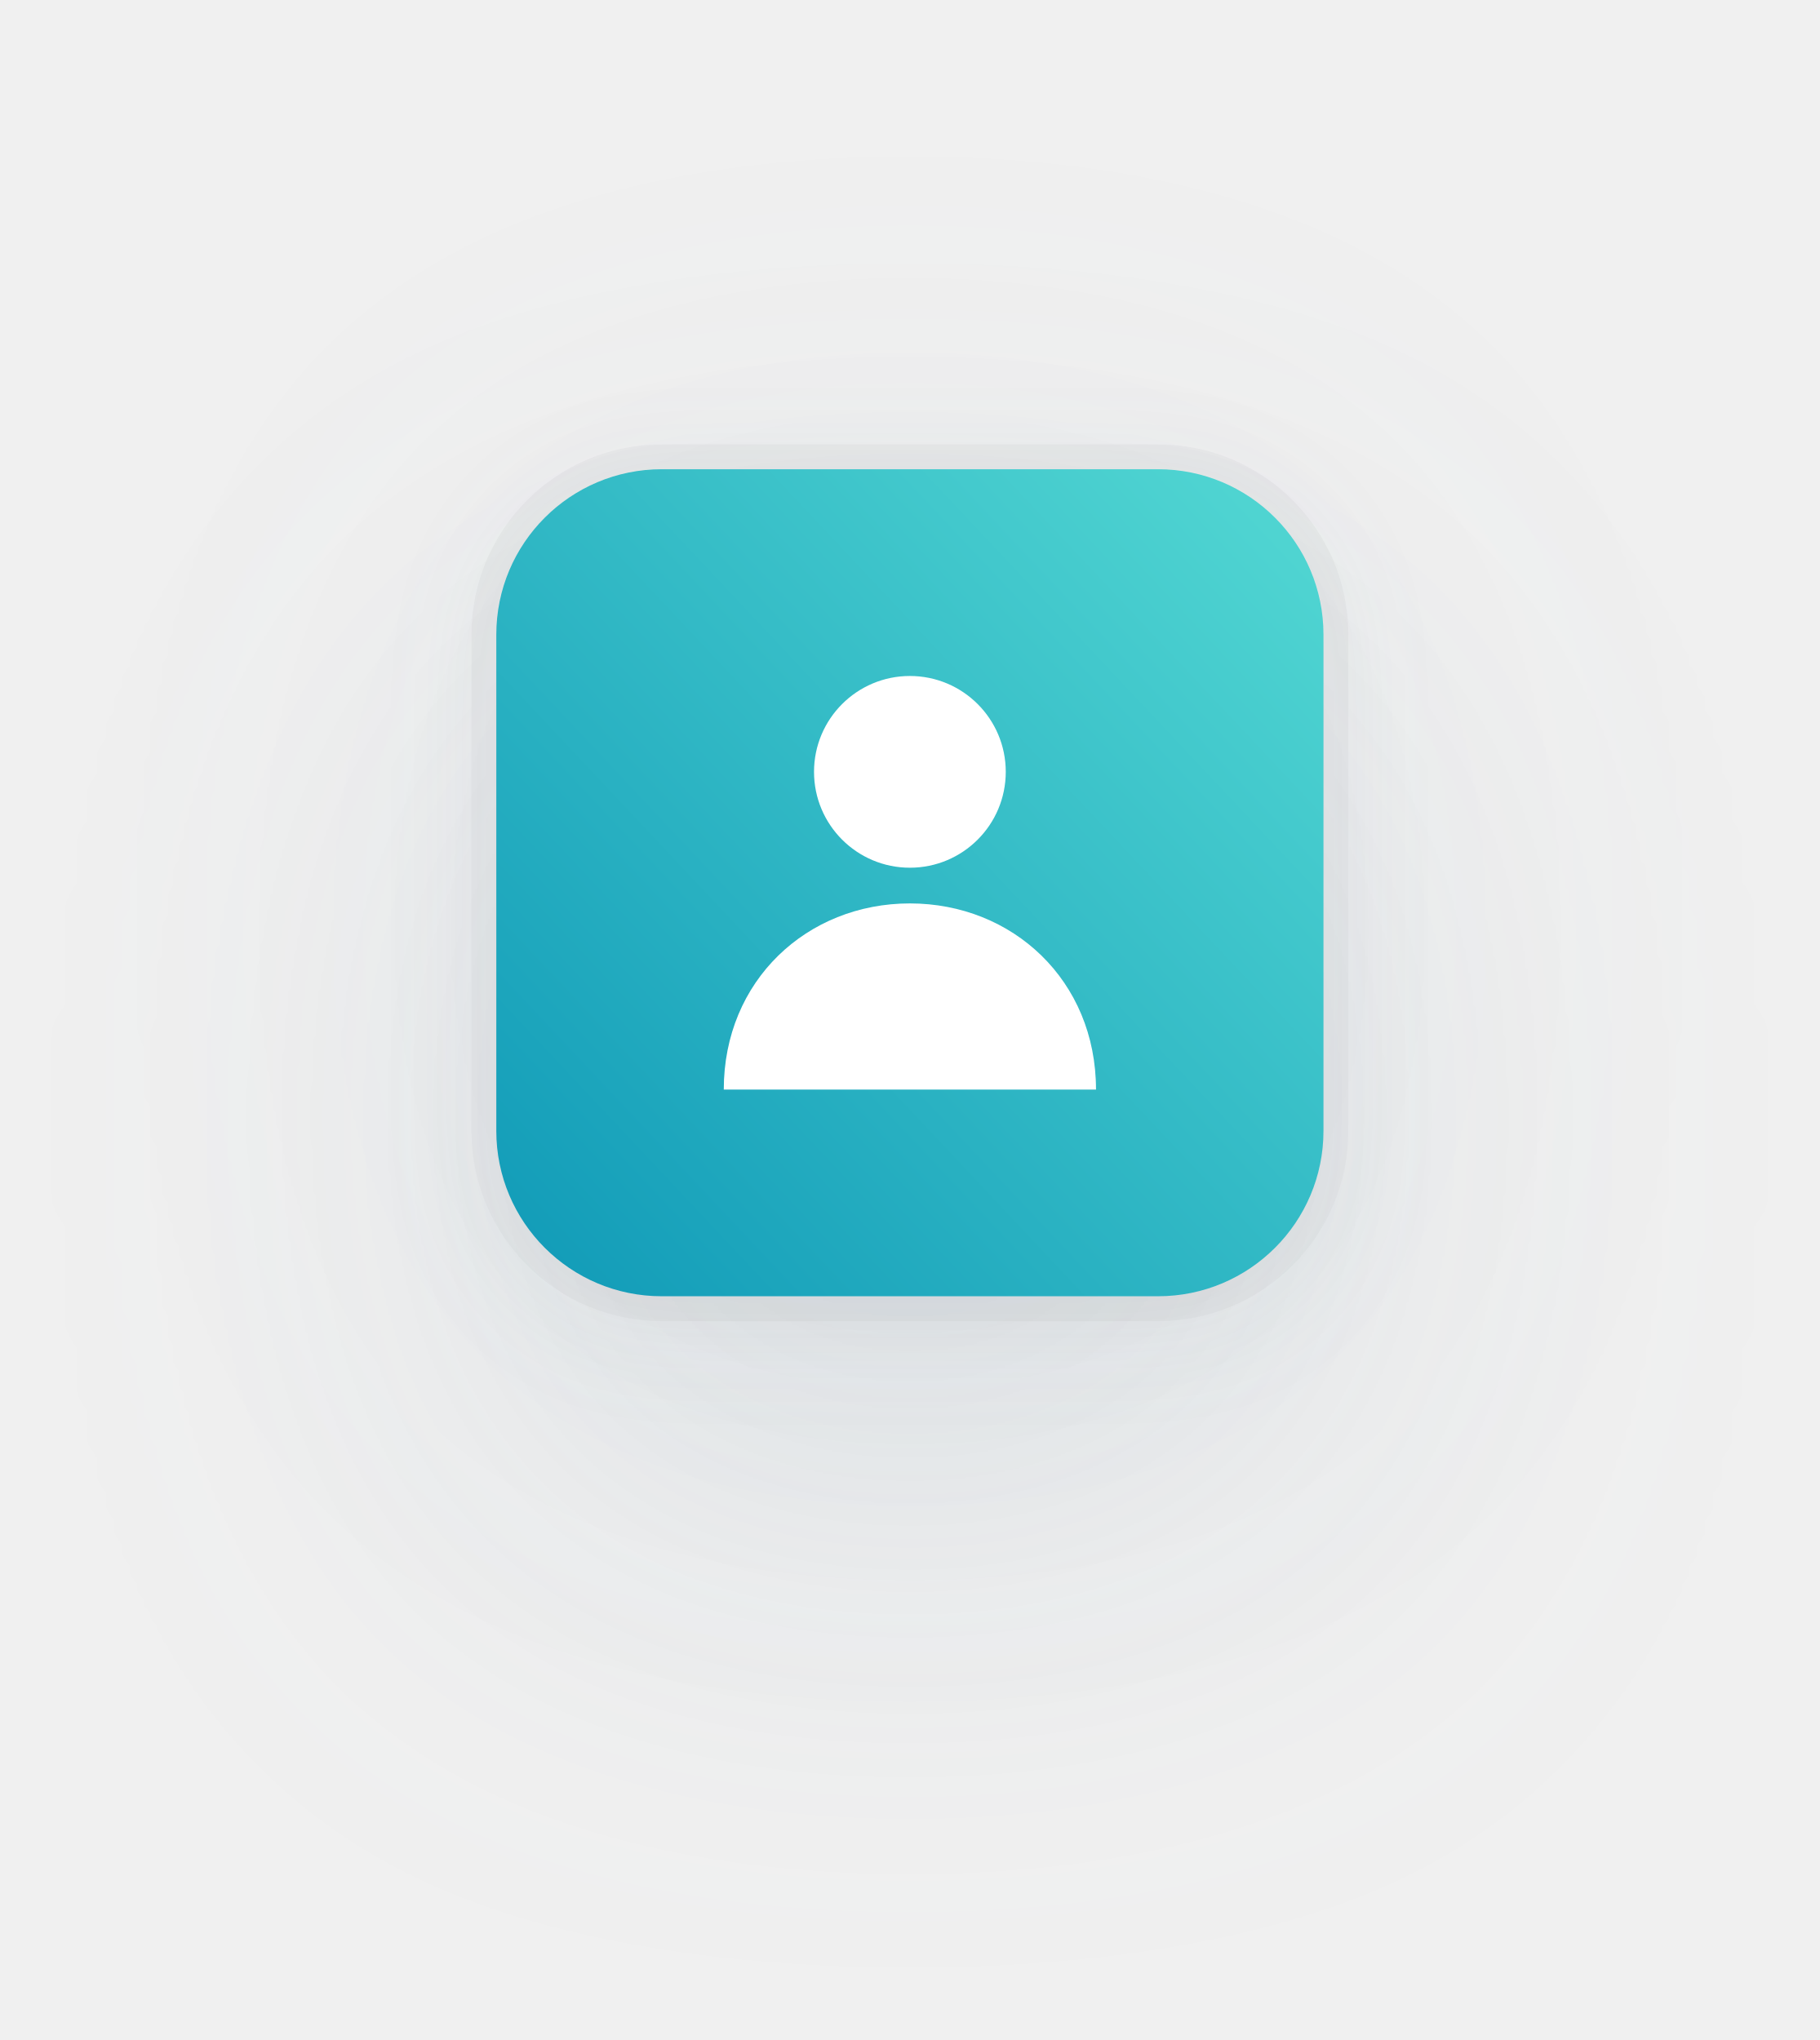
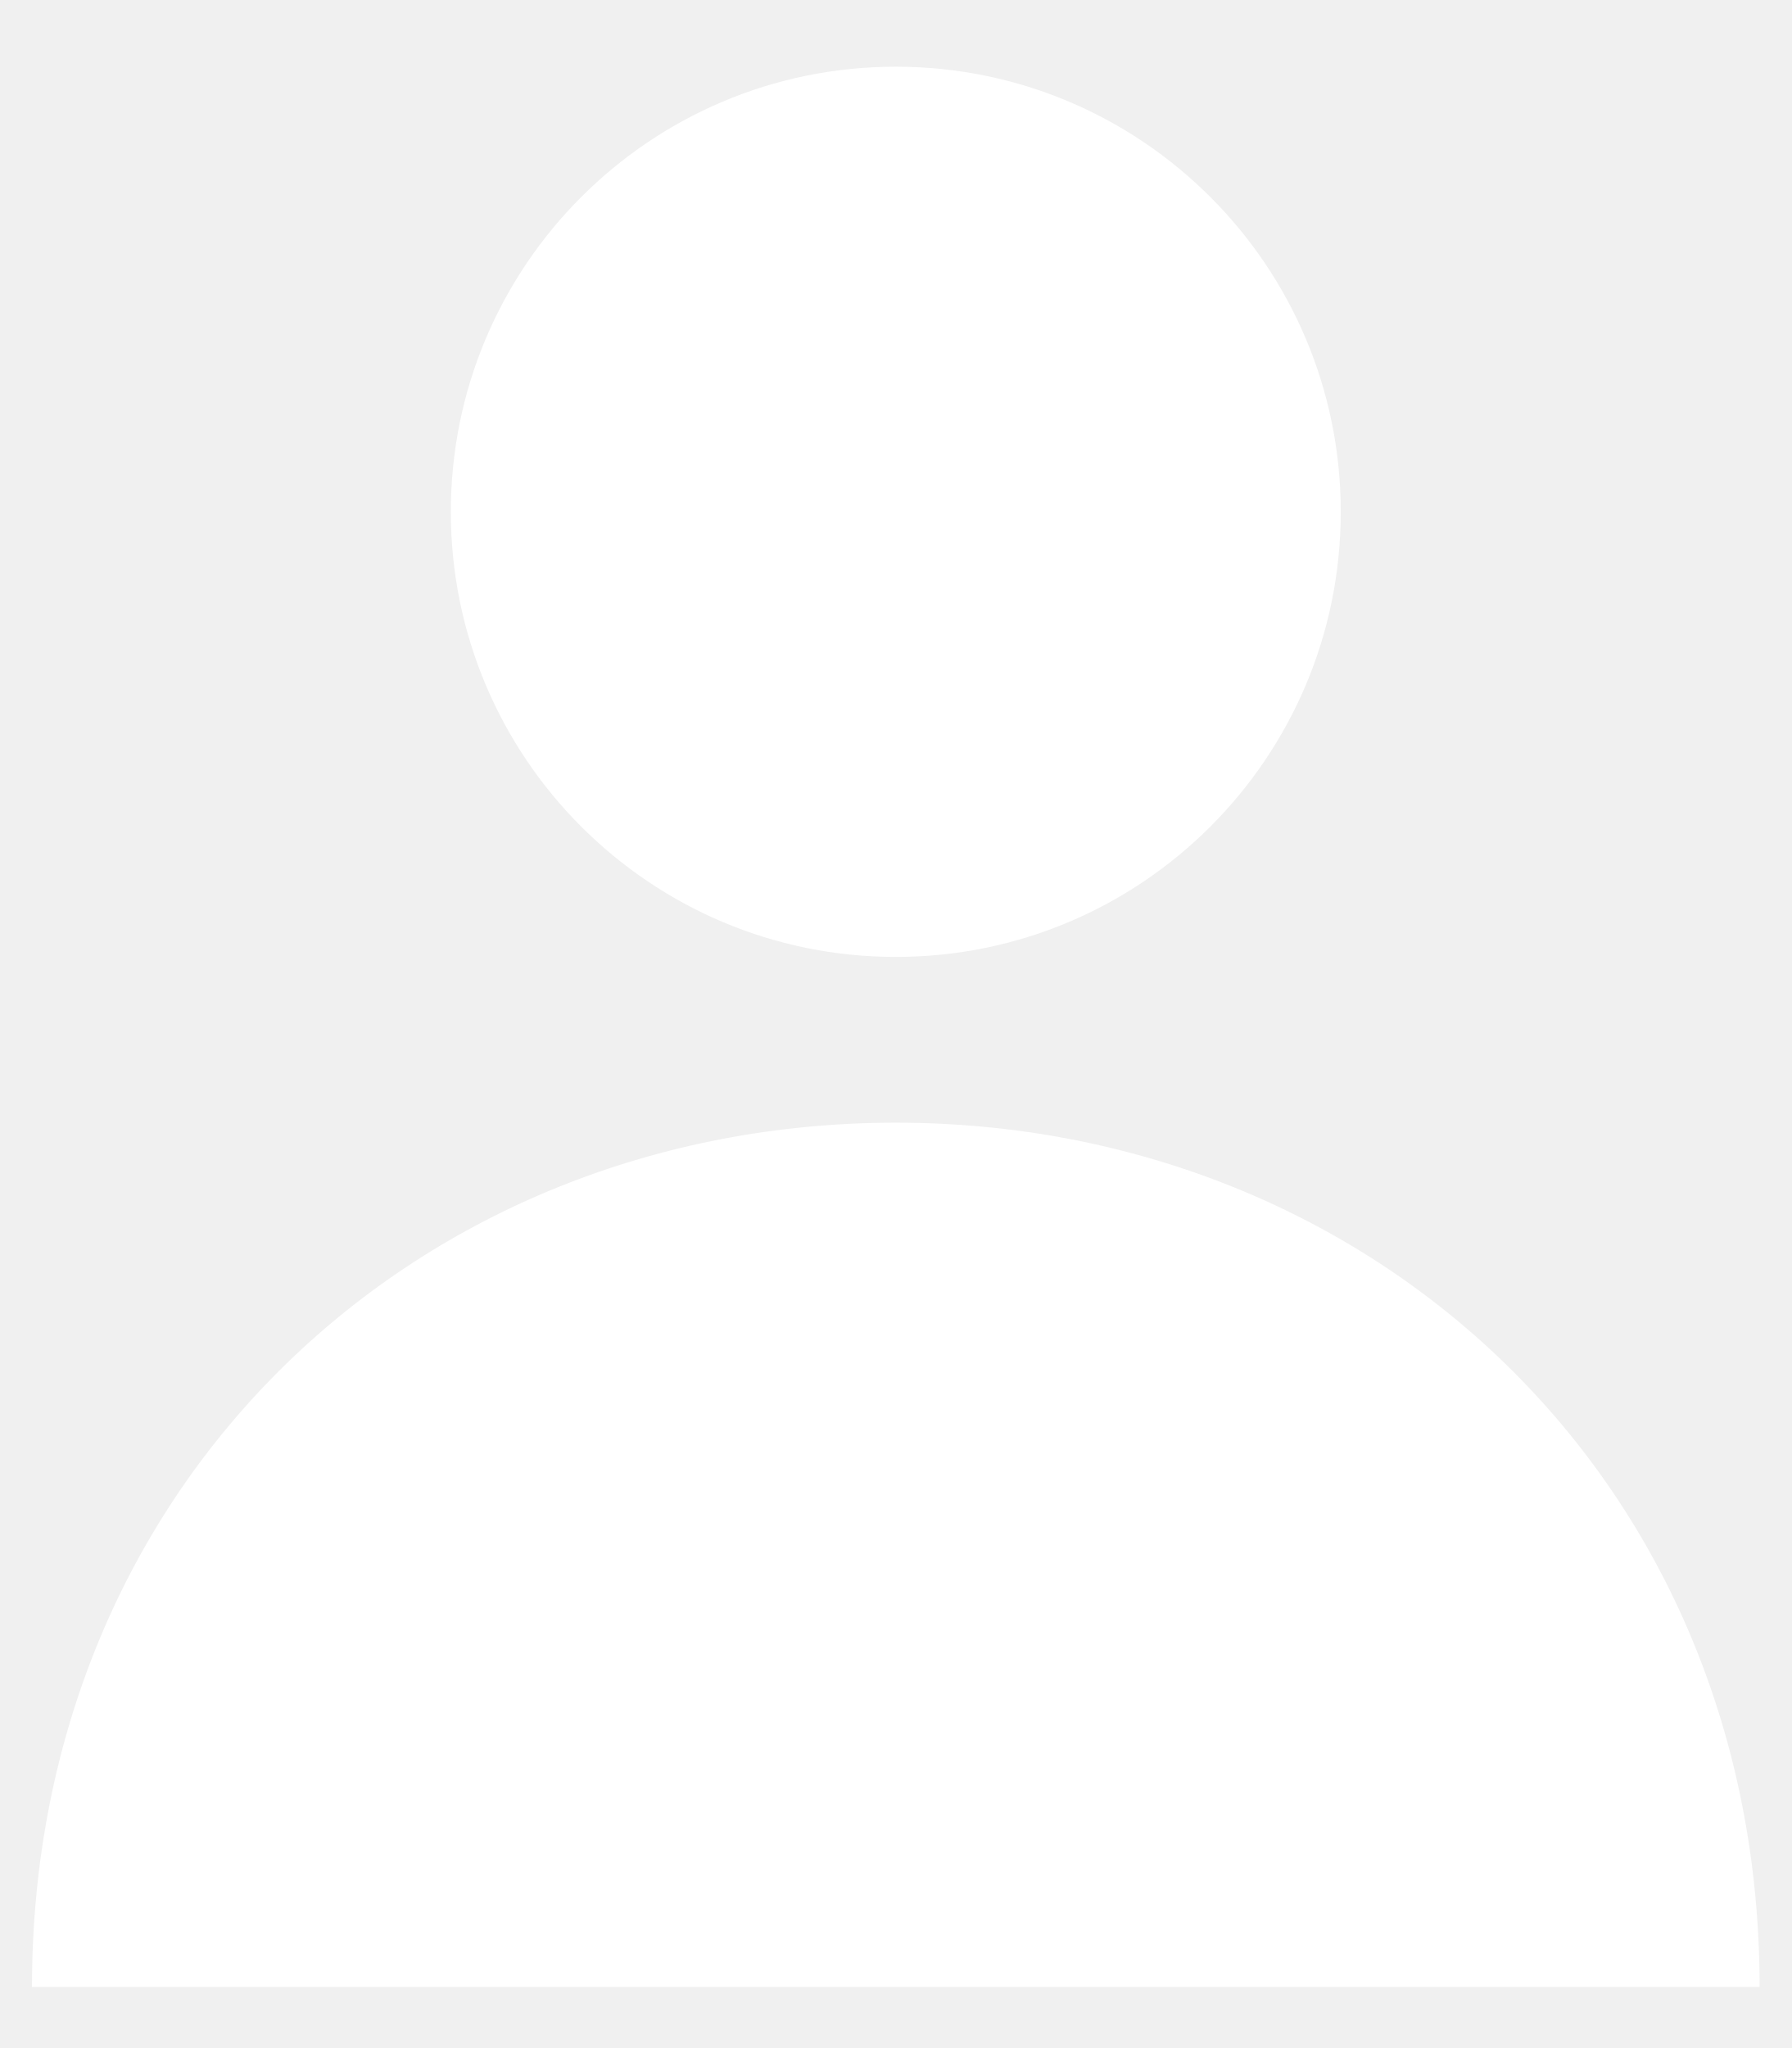
- <svg xmlns="http://www.w3.org/2000/svg" width="66" height="74" viewBox="0 0 66 74" fill="none">
-   <g filter="url(#filter0_ddd_3_35)">
-     <rect x="18" y="17.021" width="30" height="30" rx="6" fill="url(#paint0_linear_3_35)" />
-     <rect x="17.55" y="16.571" width="30.9" height="30.9" rx="6.45" stroke="black" stroke-opacity="0.03" stroke-width="0.9" />
-   </g>
-   <path d="M33 31.476C34.92 31.476 36.477 29.919 36.477 27.998C36.477 26.078 34.92 24.521 33 24.521C31.08 24.521 29.523 26.078 29.523 27.998C29.523 29.919 31.08 31.476 33 31.476Z" fill="white" />
-   <path d="M26.25 39.523C26.25 35.569 29.272 32.771 33 32.771C36.728 32.771 39.75 35.569 39.75 39.523H26.25Z" fill="white" />
-   <defs>
-     <filter id="filter0_ddd_3_35" x="0.208" y="0.918" width="65.585" height="72.341" filterUnits="userSpaceOnUse" color-interpolation-filters="sRGB">
-       <feFlood flood-opacity="0" result="BackgroundImageFix" />
-       <feColorMatrix in="SourceAlpha" type="matrix" values="0 0 0 0 0 0 0 0 0 0 0 0 0 0 0 0 0 0 127 0" result="hardAlpha" />
-       <feOffset dy="0.845" />
-       <feGaussianBlur stdDeviation="1.689" />
-       <feColorMatrix type="matrix" values="0 0 0 0 0.376 0 0 0 0 0.502 0 0 0 0 0.6 0 0 0 0.06 0" />
-       <feBlend mode="normal" in2="BackgroundImageFix" result="effect1_dropShadow_3_35" />
-       <feColorMatrix in="SourceAlpha" type="matrix" values="0 0 0 0 0 0 0 0 0 0 0 0 0 0 0 0 0 0 127 0" result="hardAlpha" />
-       <feOffset dy="1.689" />
-       <feGaussianBlur stdDeviation="8.446" />
-       <feColorMatrix type="matrix" values="0 0 0 0 0.376 0 0 0 0 0.502 0 0 0 0 0.6 0 0 0 0.04 0" />
-       <feBlend mode="normal" in2="effect1_dropShadow_3_35" result="effect2_dropShadow_3_35" />
-       <feColorMatrix in="SourceAlpha" type="matrix" values="0 0 0 0 0 0 0 0 0 0 0 0 0 0 0 0 0 0 127 0" result="hardAlpha" />
-       <feOffset dy="8.446" />
-       <feGaussianBlur stdDeviation="8.446" />
-       <feColorMatrix type="matrix" values="0 0 0 0 0.375 0 0 0 0 0.504 0 0 0 0 0.6 0 0 0 0.1 0" />
-       <feBlend mode="normal" in2="effect2_dropShadow_3_35" result="effect3_dropShadow_3_35" />
-       <feBlend mode="normal" in="SourceGraphic" in2="effect3_dropShadow_3_35" result="shape" />
-     </filter>
-     <linearGradient id="paint0_linear_3_35" x1="17.541" y1="47.021" x2="58.42" y2="8.587" gradientUnits="userSpaceOnUse">
-       <stop stop-color="#0F99B7" />
-       <stop offset="1" stop-color="#69ECDC" />
-     </linearGradient>
-   </defs>
+ <svg xmlns="http://www.w3.org/2000/svg" width="14" height="16" viewBox="0 0 14 16" fill="none">
+   <path d="M7 7.476C8.92 7.476 10.477 5.919 10.477 3.999C10.477 2.078 8.92 0.521 7 0.521C5.08 0.521 3.523 2.078 3.523 3.999C3.523 5.919 5.08 7.476 7 7.476Z" fill="white" />
+   <path d="M0.25 15.523C0.25 11.569 3.272 8.771 7 8.771C10.728 8.771 13.75 11.569 13.75 15.523H0.25Z" fill="white" />
</svg>
